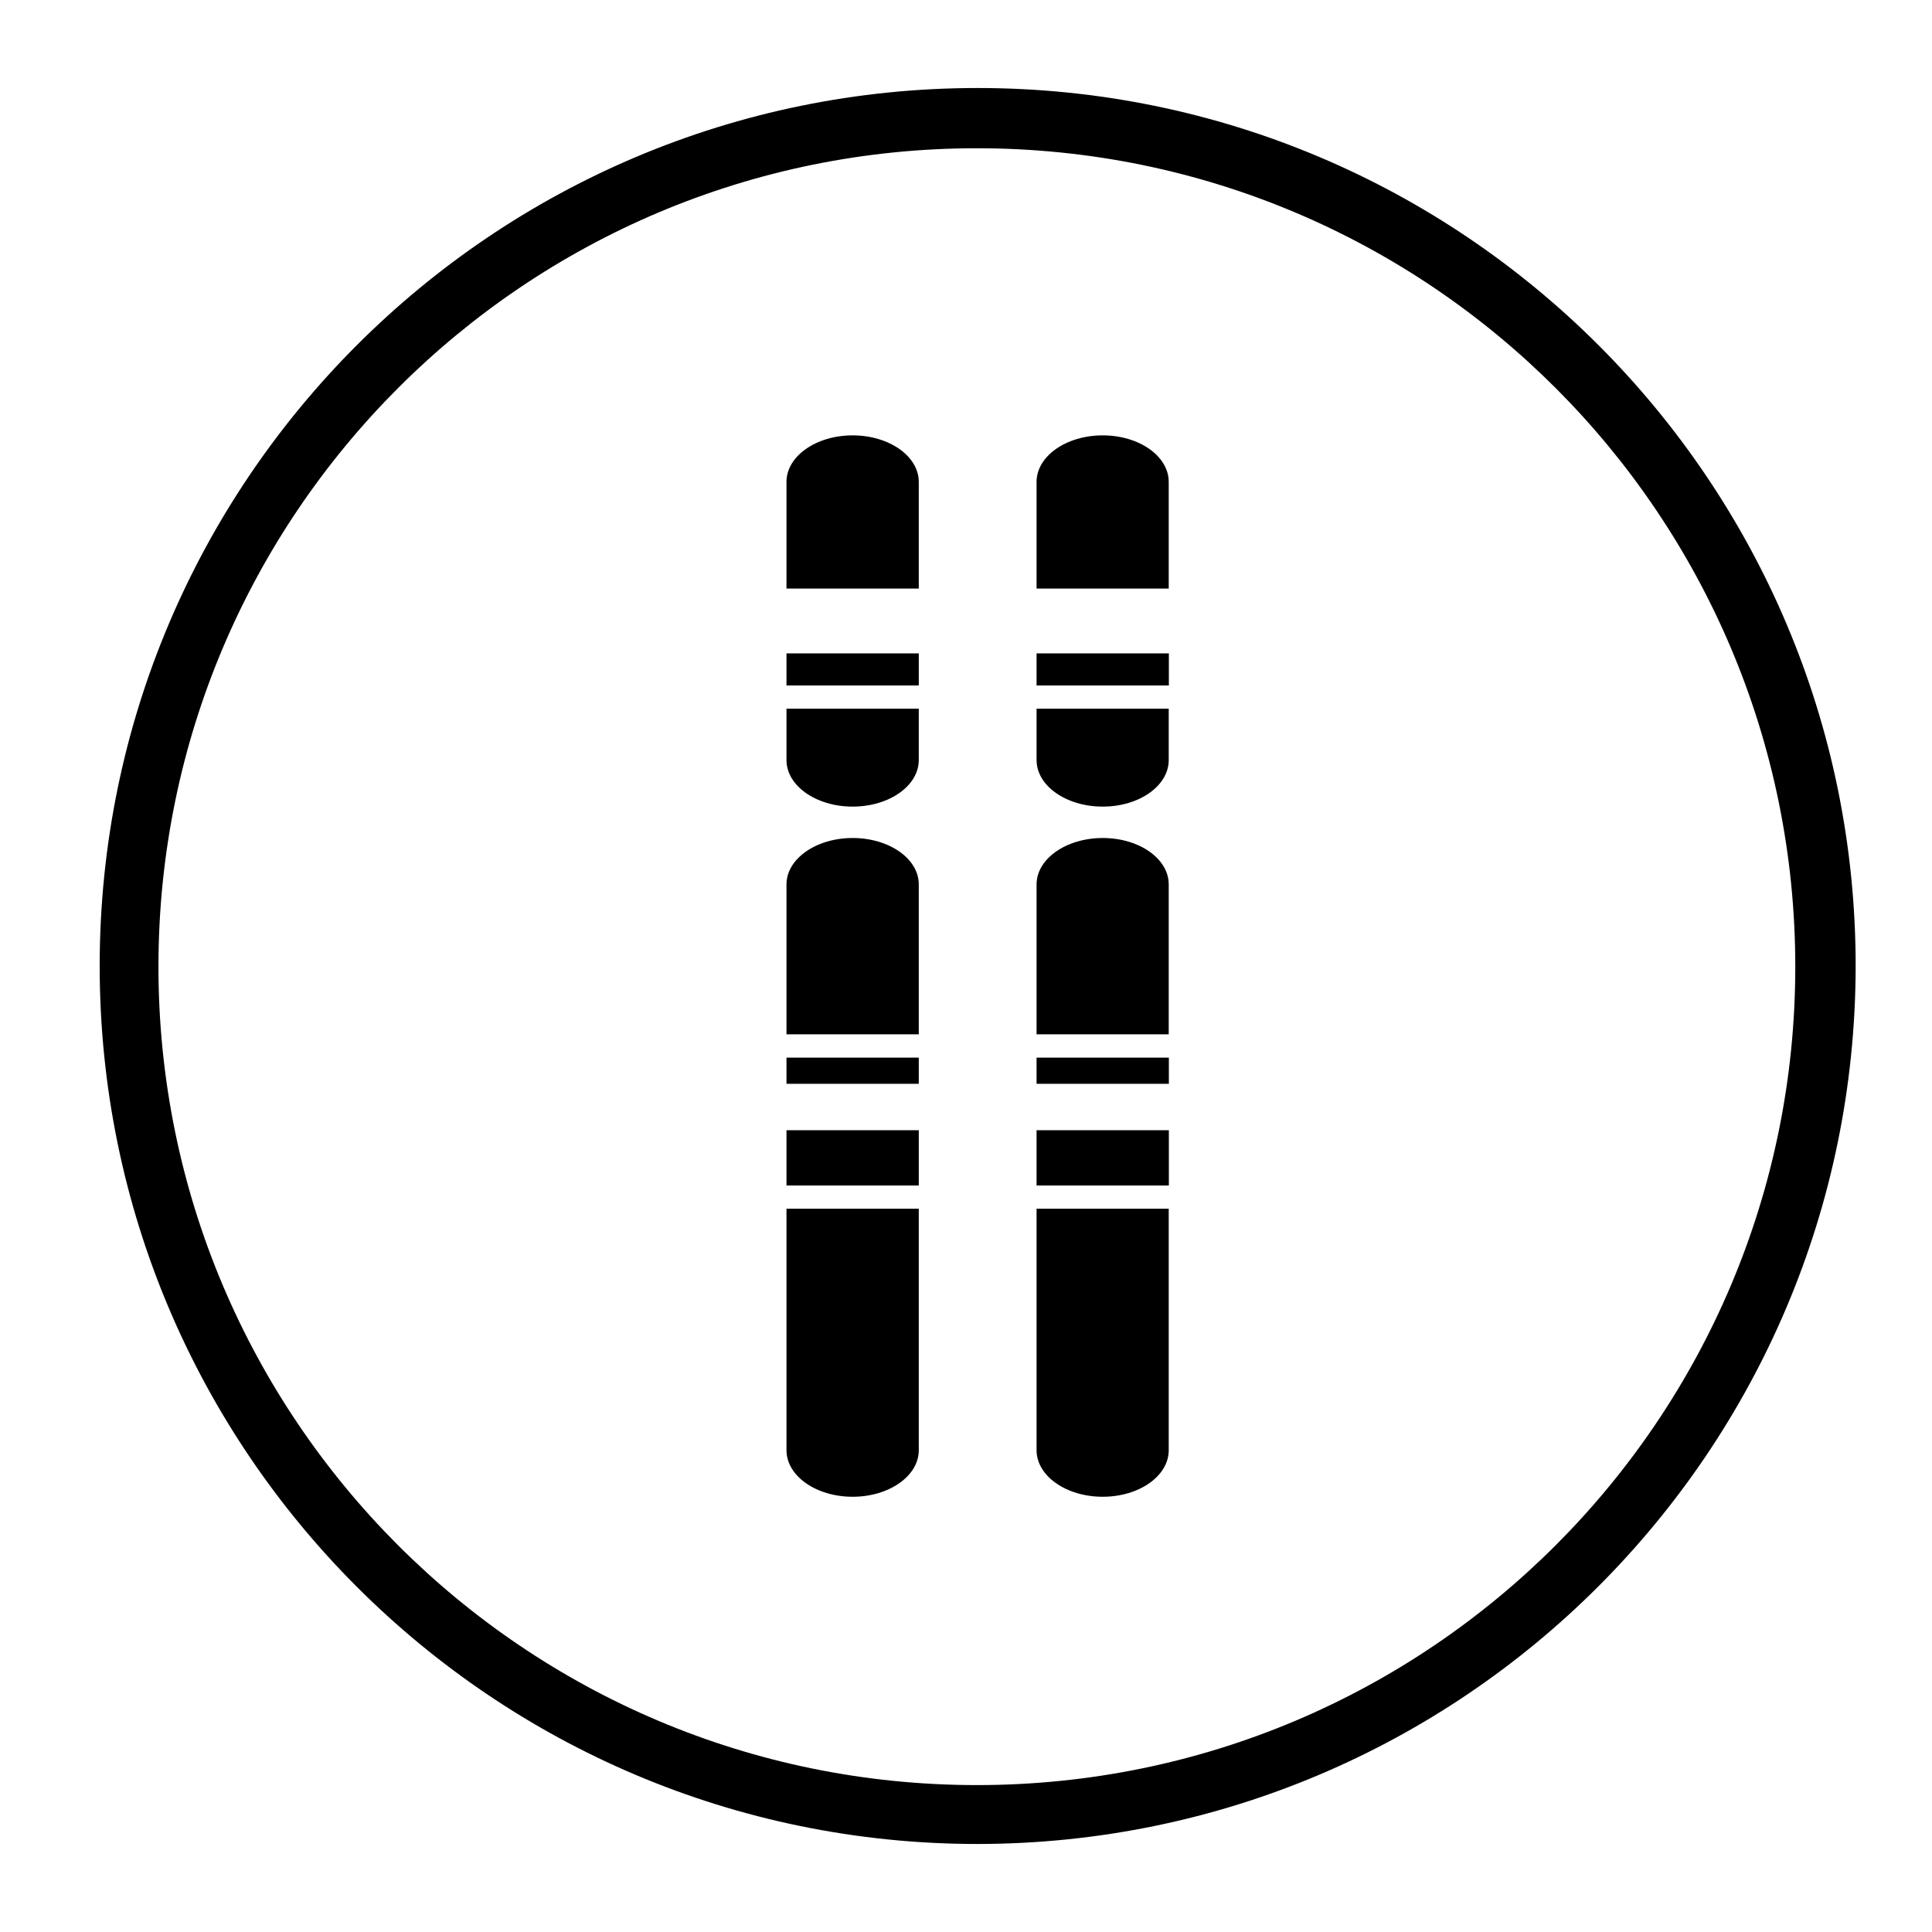
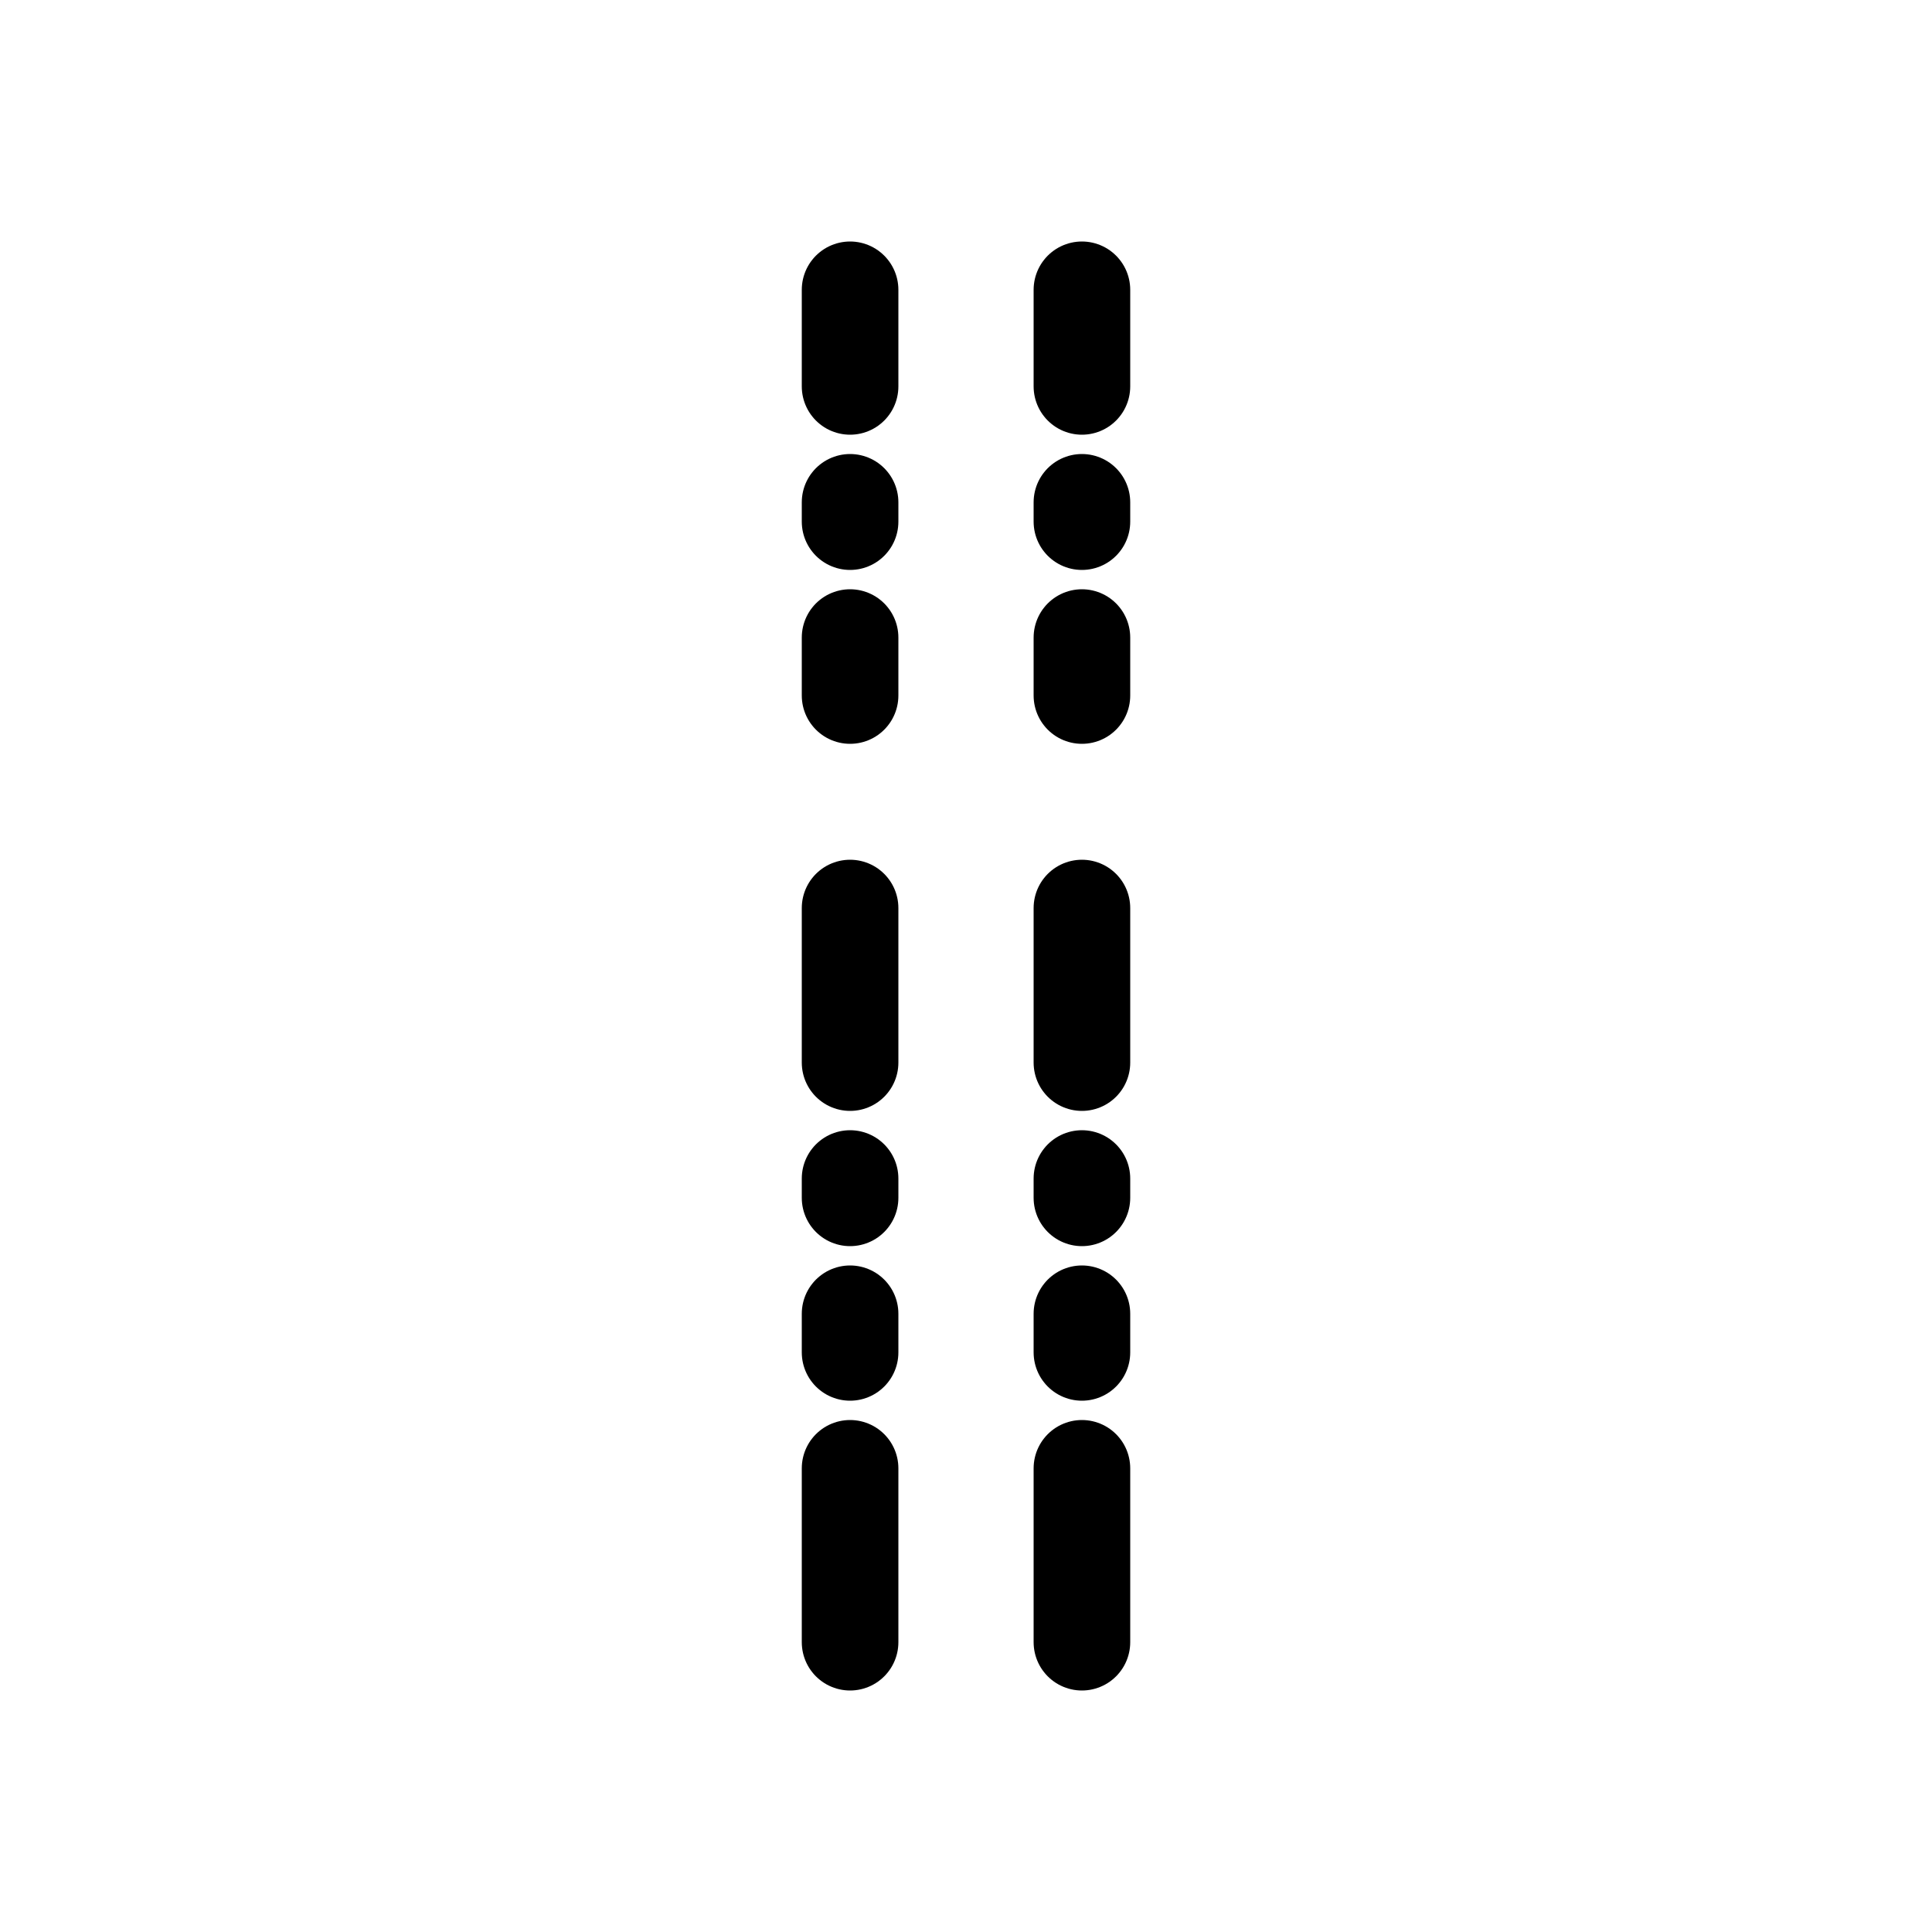
- <svg xmlns="http://www.w3.org/2000/svg" viewBox="0 0 144 144">
-   <path fill="currentColor" d="M72.87,137.44A65.44,65.44,0,1,1,138.31,72,65.51,65.51,0,0,1,72.87,137.44Zm0-126.39a61,61,0,1,0,60.94,61A61,61,0,0,0,72.87,11.05Z" />
-   <rect fill="currentColor" x="58.62" y="78.83" width="9.86" height="1.95" />
-   <path fill="currentColor" d="M58.62,56.65c0,1.92,2.21,3.47,4.93,3.47s4.93-1.55,4.93-3.47V52.82H58.62Z" />
-   <rect fill="currentColor" x="77.26" y="78.83" width="9.86" height="1.95" />
-   <path fill="currentColor" d="M82.19,62.46c-2.72,0-4.93,1.55-4.93,3.46V77.09h9.85V65.92C87.11,64,84.91,62.46,82.19,62.46Z" />
-   <path fill="currentColor" d="M63.55,62.46c-2.72,0-4.93,1.55-4.93,3.46V77.09h9.86V65.92C68.48,64,66.27,62.46,63.55,62.46Z" />
-   <rect fill="currentColor" x="77.26" y="48.7" width="9.86" height="2.39" />
-   <path fill="currentColor" d="M77.26,56.65c0,1.92,2.21,3.47,4.93,3.47s4.92-1.55,4.92-3.47V52.82H77.26Z" />
-   <path fill="currentColor" d="M68.48,43.87V35.92c0-1.92-2.21-3.47-4.93-3.47S58.62,34,58.62,35.92v7.95Z" />
-   <path fill="currentColor" d="M58.62,90.09v18c0,1.92,2.21,3.47,4.93,3.47s4.93-1.55,4.93-3.47v-18Z" />
-   <path fill="currentColor" d="M77.26,90.09v18c0,1.92,2.21,3.47,4.93,3.47s4.92-1.55,4.92-3.47v-18Z" />
-   <path fill="currentColor" d="M87.11,43.87V35.92c0-1.92-2.2-3.47-4.92-3.47S77.26,34,77.26,35.92v7.95Z" />
-   <rect fill="currentColor" x="58.62" y="48.7" width="9.86" height="2.39" />
-   <rect fill="currentColor" x="58.62" y="84.24" width="9.86" height="4.12" />
-   <rect fill="currentColor" x="77.26" y="84.24" width="9.86" height="4.12" />
+ <svg xmlns="http://www.w3.org/2000/svg" viewBox="0 0 100 100">
+   <path fill="none" stroke="currentColor" stroke-linecap="round" stroke-width="5" d="M44 15v5m0 6v1m0 6v3m0 11v8m0 6v1m0 6v2m0 6v9M56 15v5m0 6v1m0 6v3m0 11v8m0 6v1m0 6v2m0 6v9" />
</svg>
